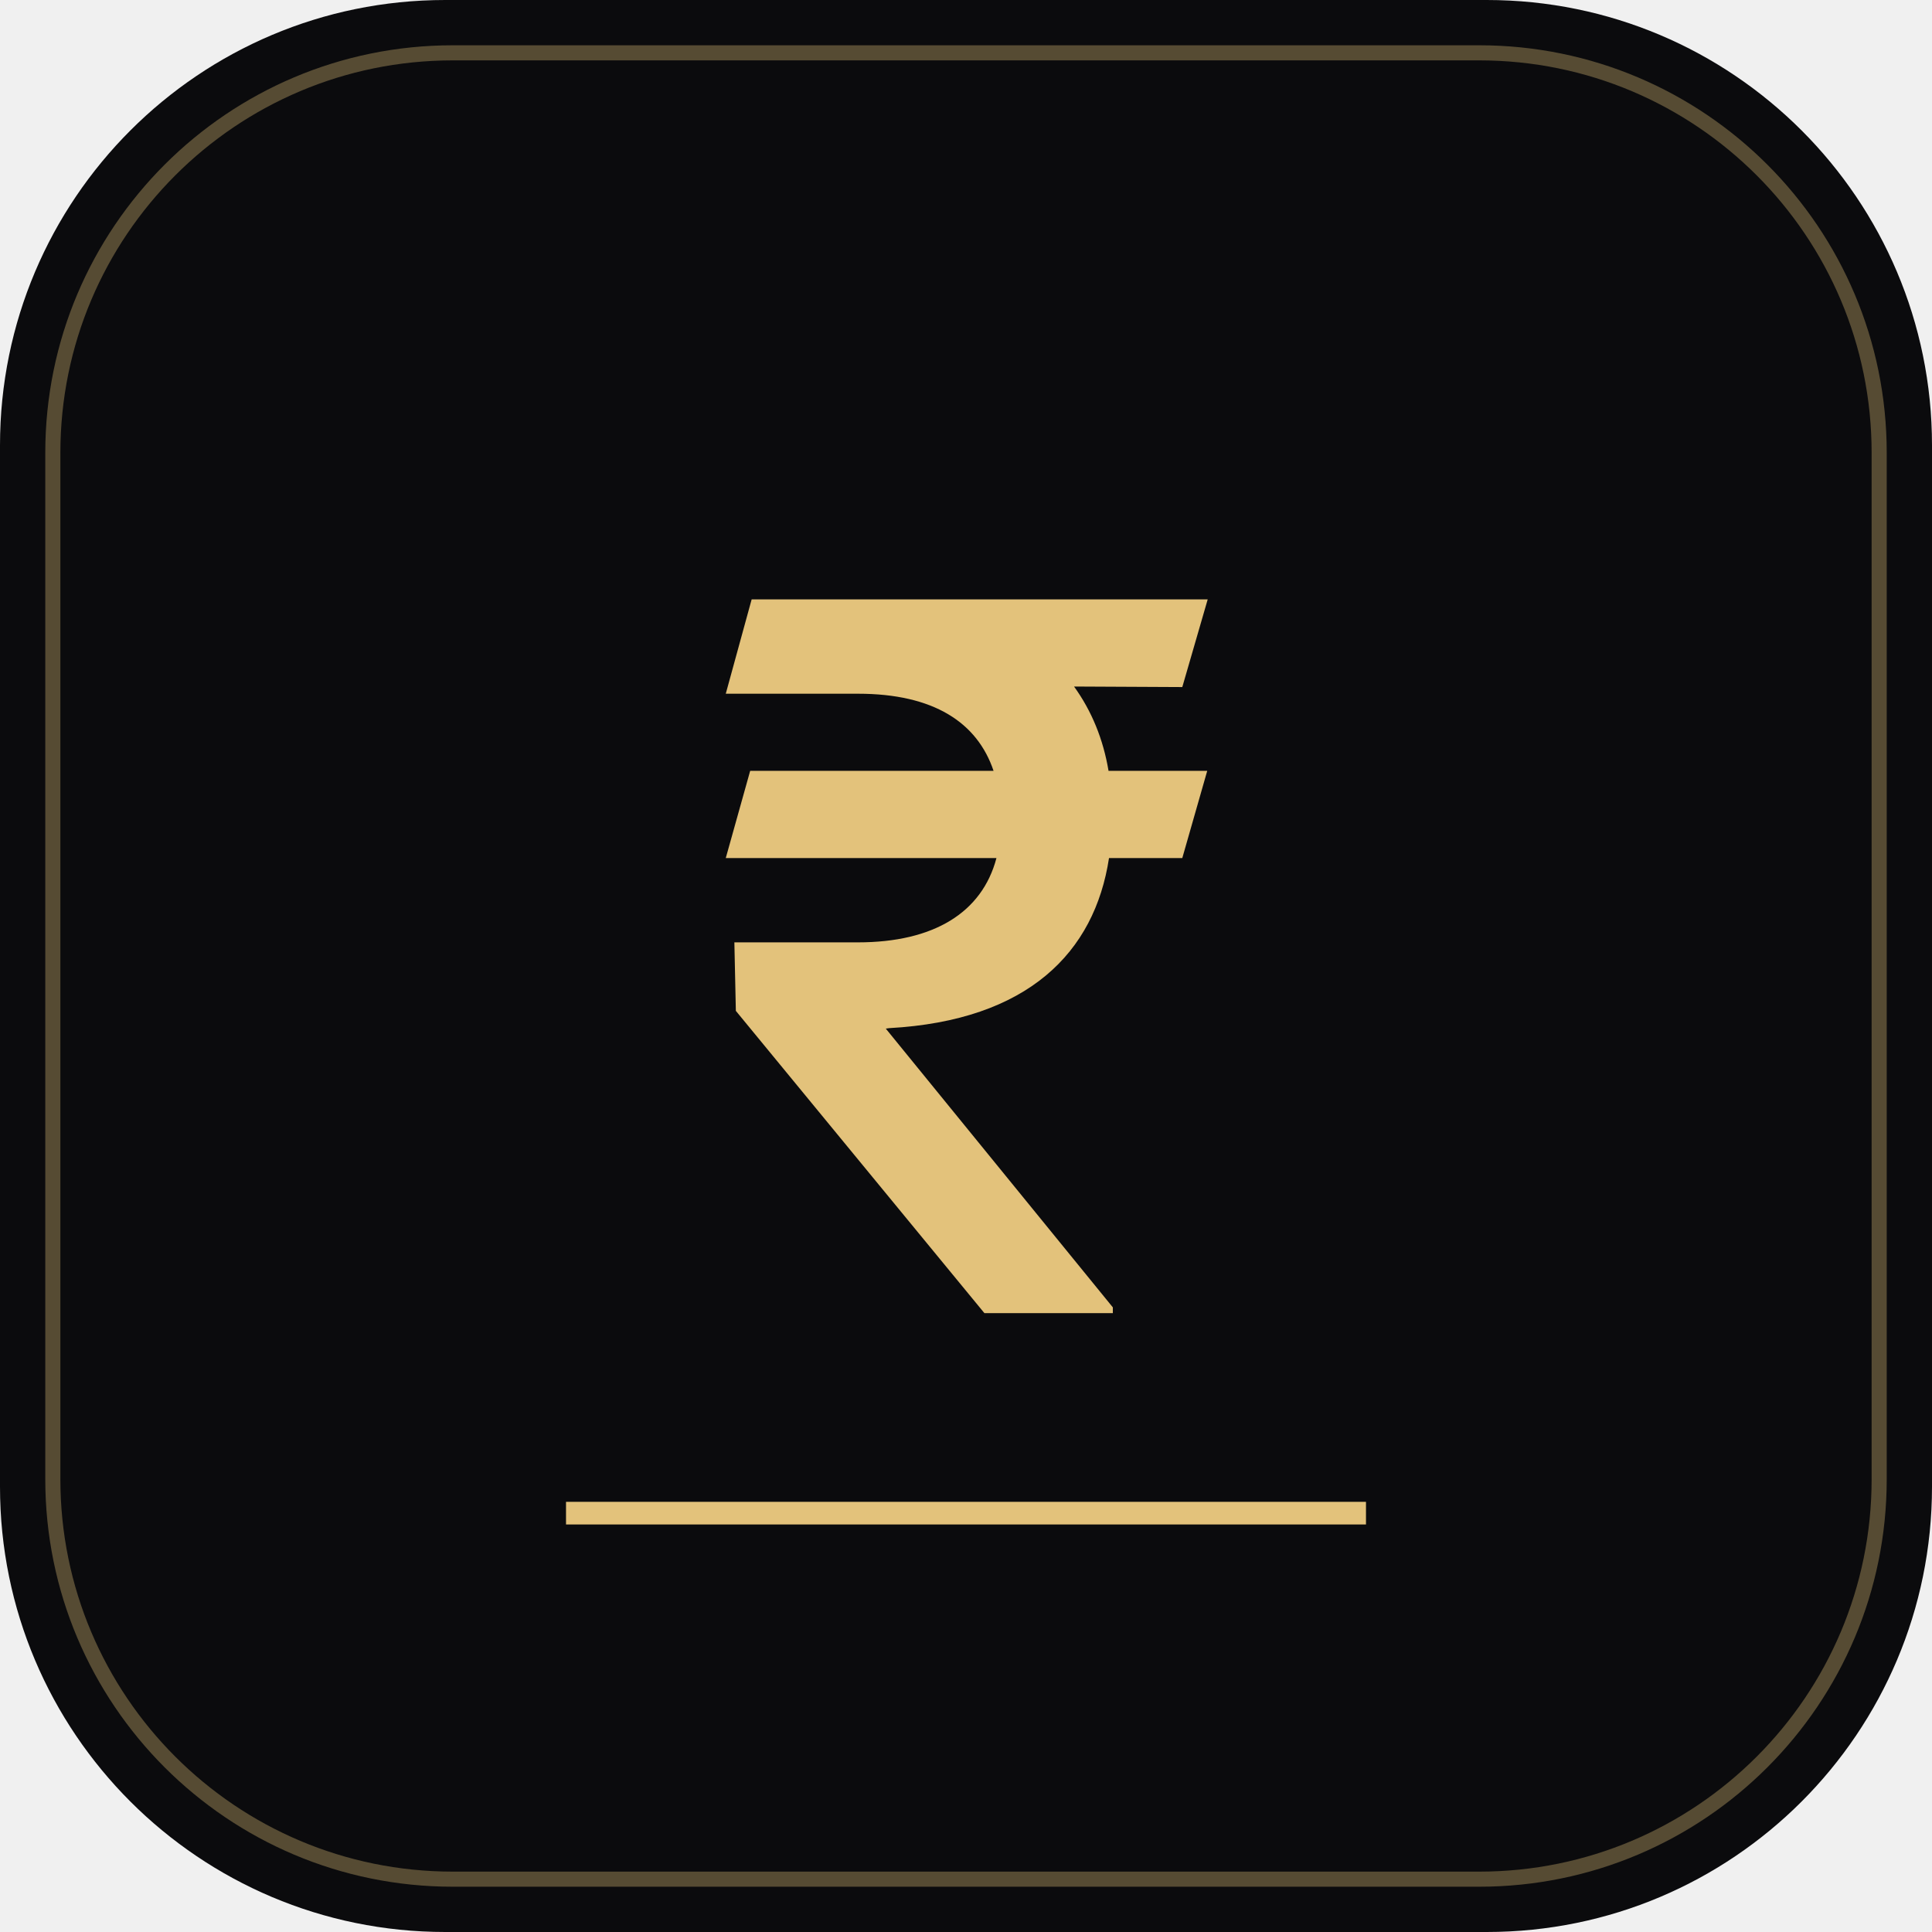
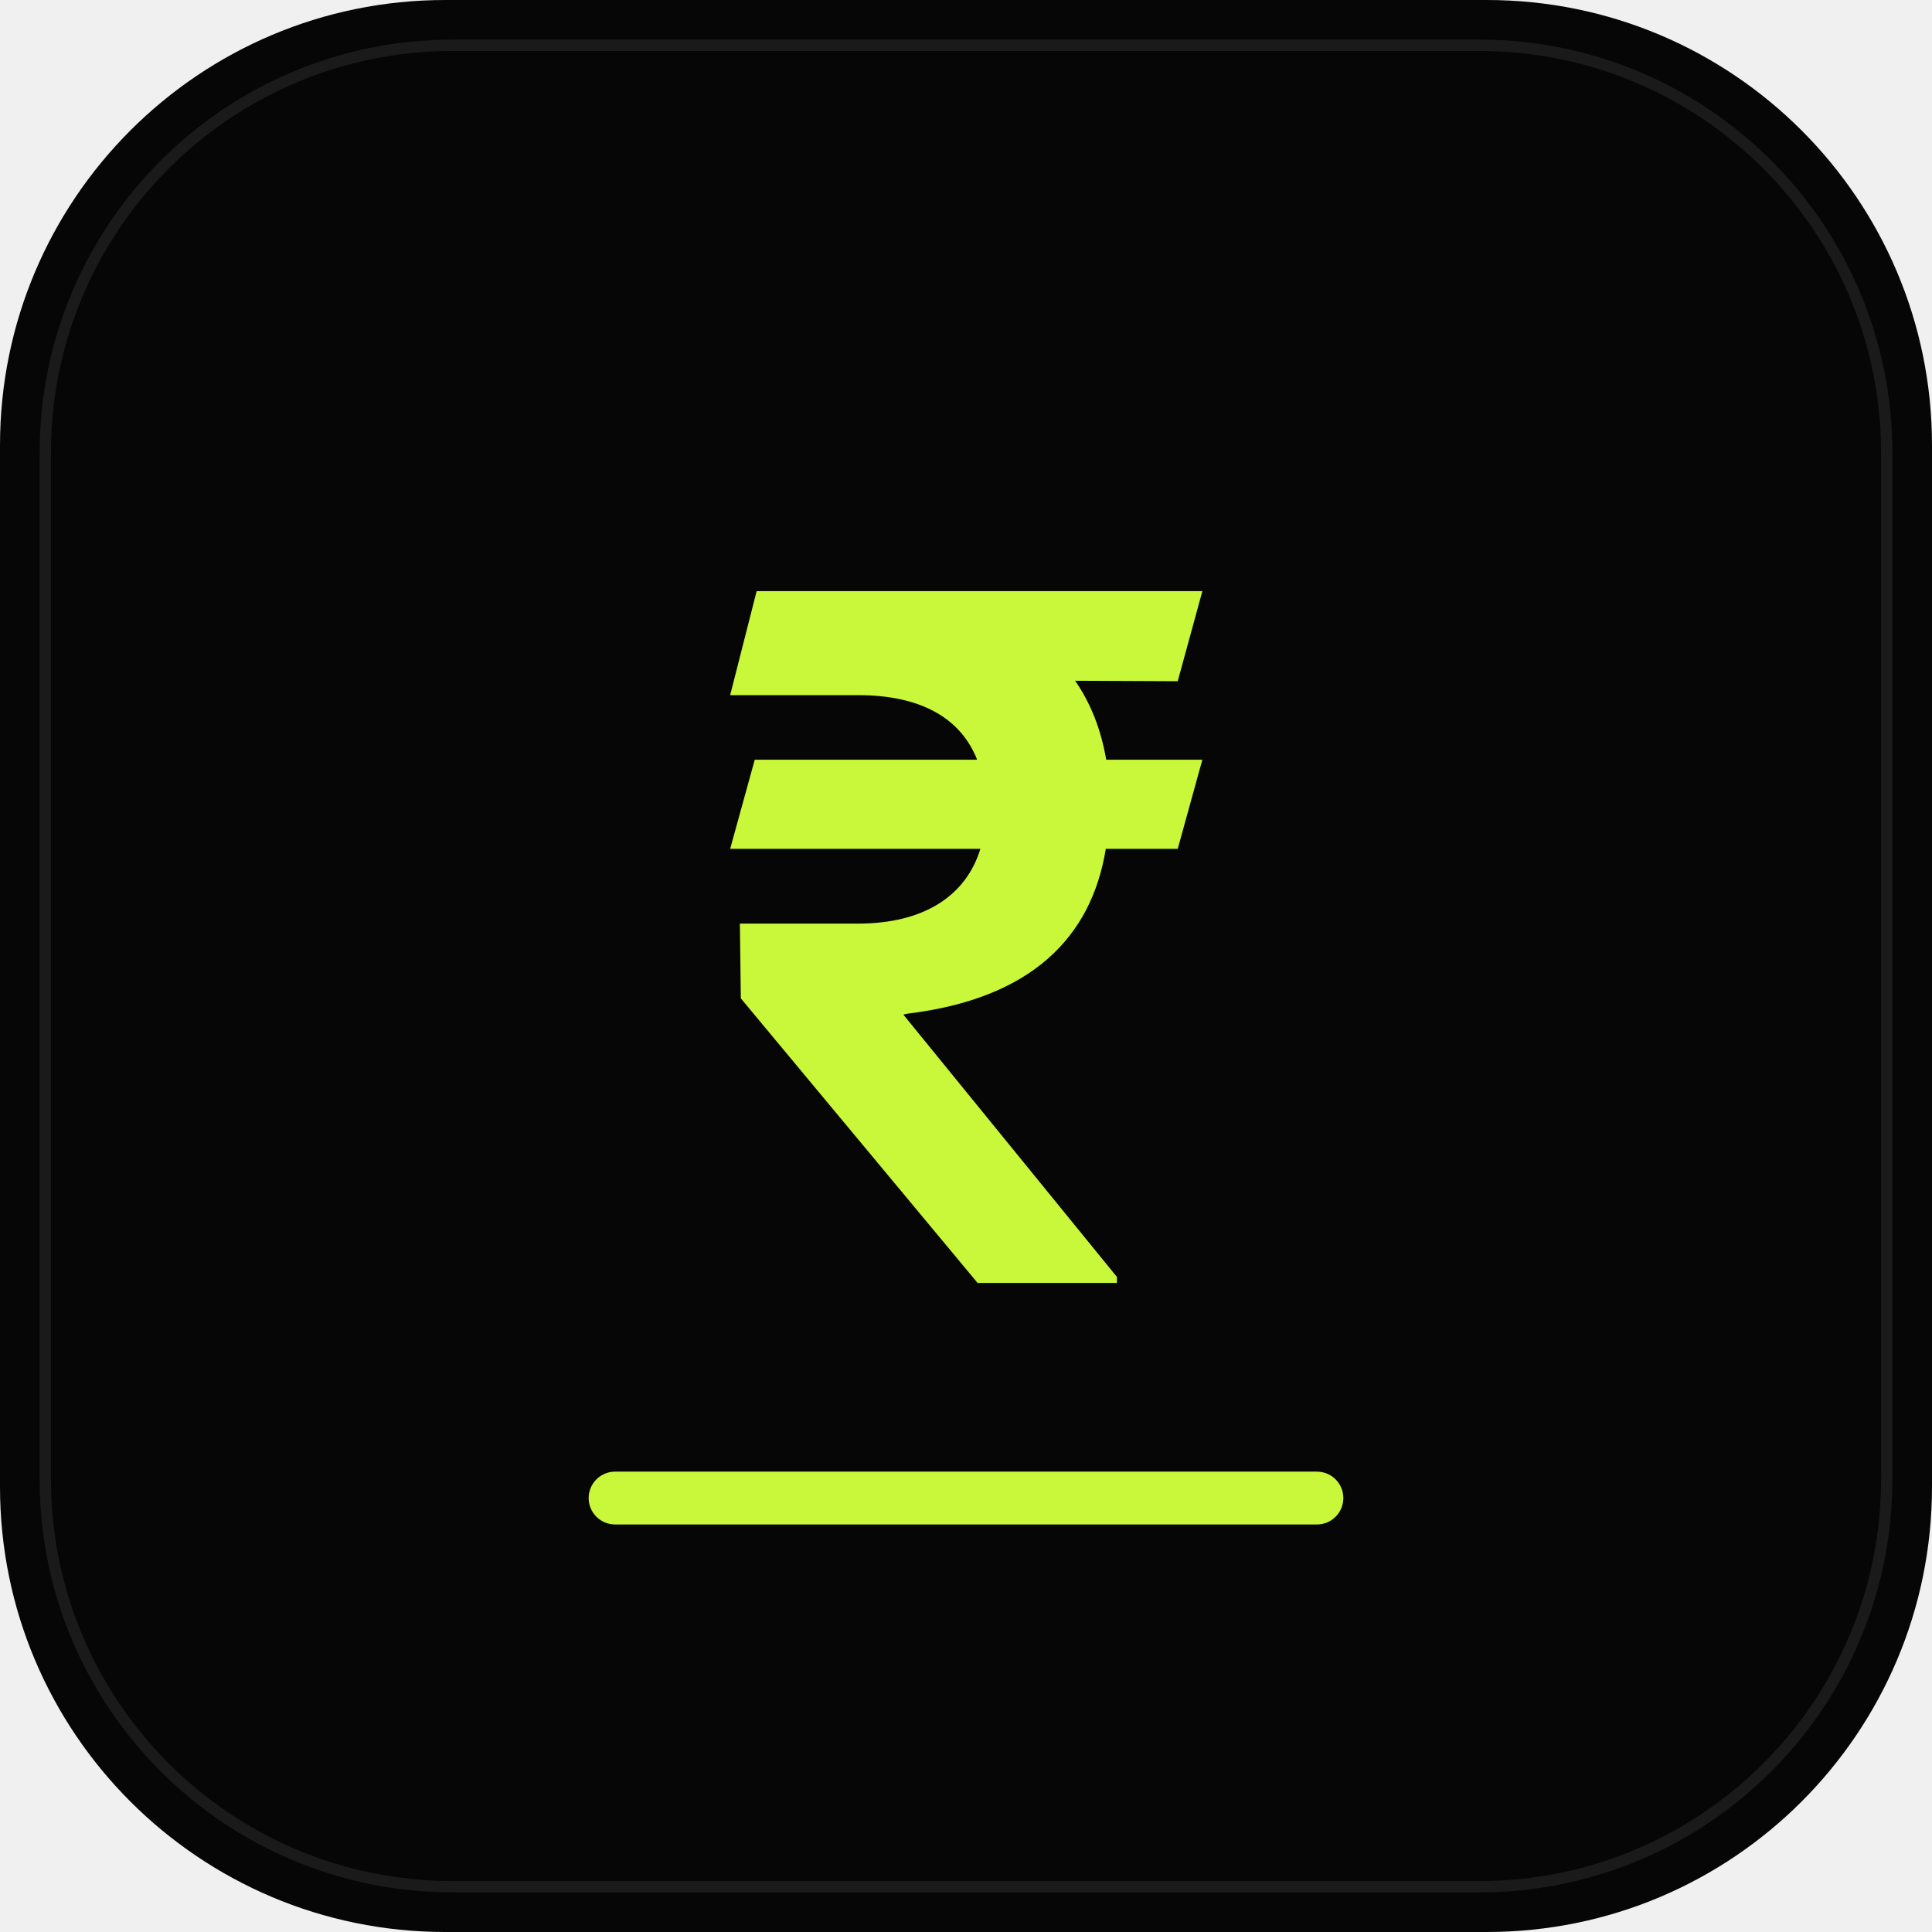
<svg xmlns="http://www.w3.org/2000/svg" viewBox="0 0 512 512">
-   <rect width="512" height="512" rx="118" fill="#0b0b0d" />
-   <rect x="14" y="14" width="484" height="484" rx="106" fill="none" stroke="#e3c27b" stroke-opacity="0.35" stroke-width="4" />
-   <text x="256" y="348" font-size="260" text-anchor="middle" fill="#e3c27b" font-family="Archivo, -apple-system, sans-serif" font-weight="500">₹</text>
-   <rect x="150" y="398" width="212" height="6" fill="#e3c27b" />
+   <rect width="512" height="512" rx="118" fill="#060607" />
+   <rect x="12" y="12" width="488" height="488" rx="108" fill="none" stroke="#ffffff" stroke-opacity="0.08" stroke-width="3" />
+   <text x="256" y="340" font-size="252" text-anchor="middle" fill="#c9f73a" font-family="'Clash Display', -apple-system, sans-serif" font-weight="600">₹</text>
+   <rect x="156" y="390" width="200" height="14" rx="7" fill="#c9f73a" />
</svg>
